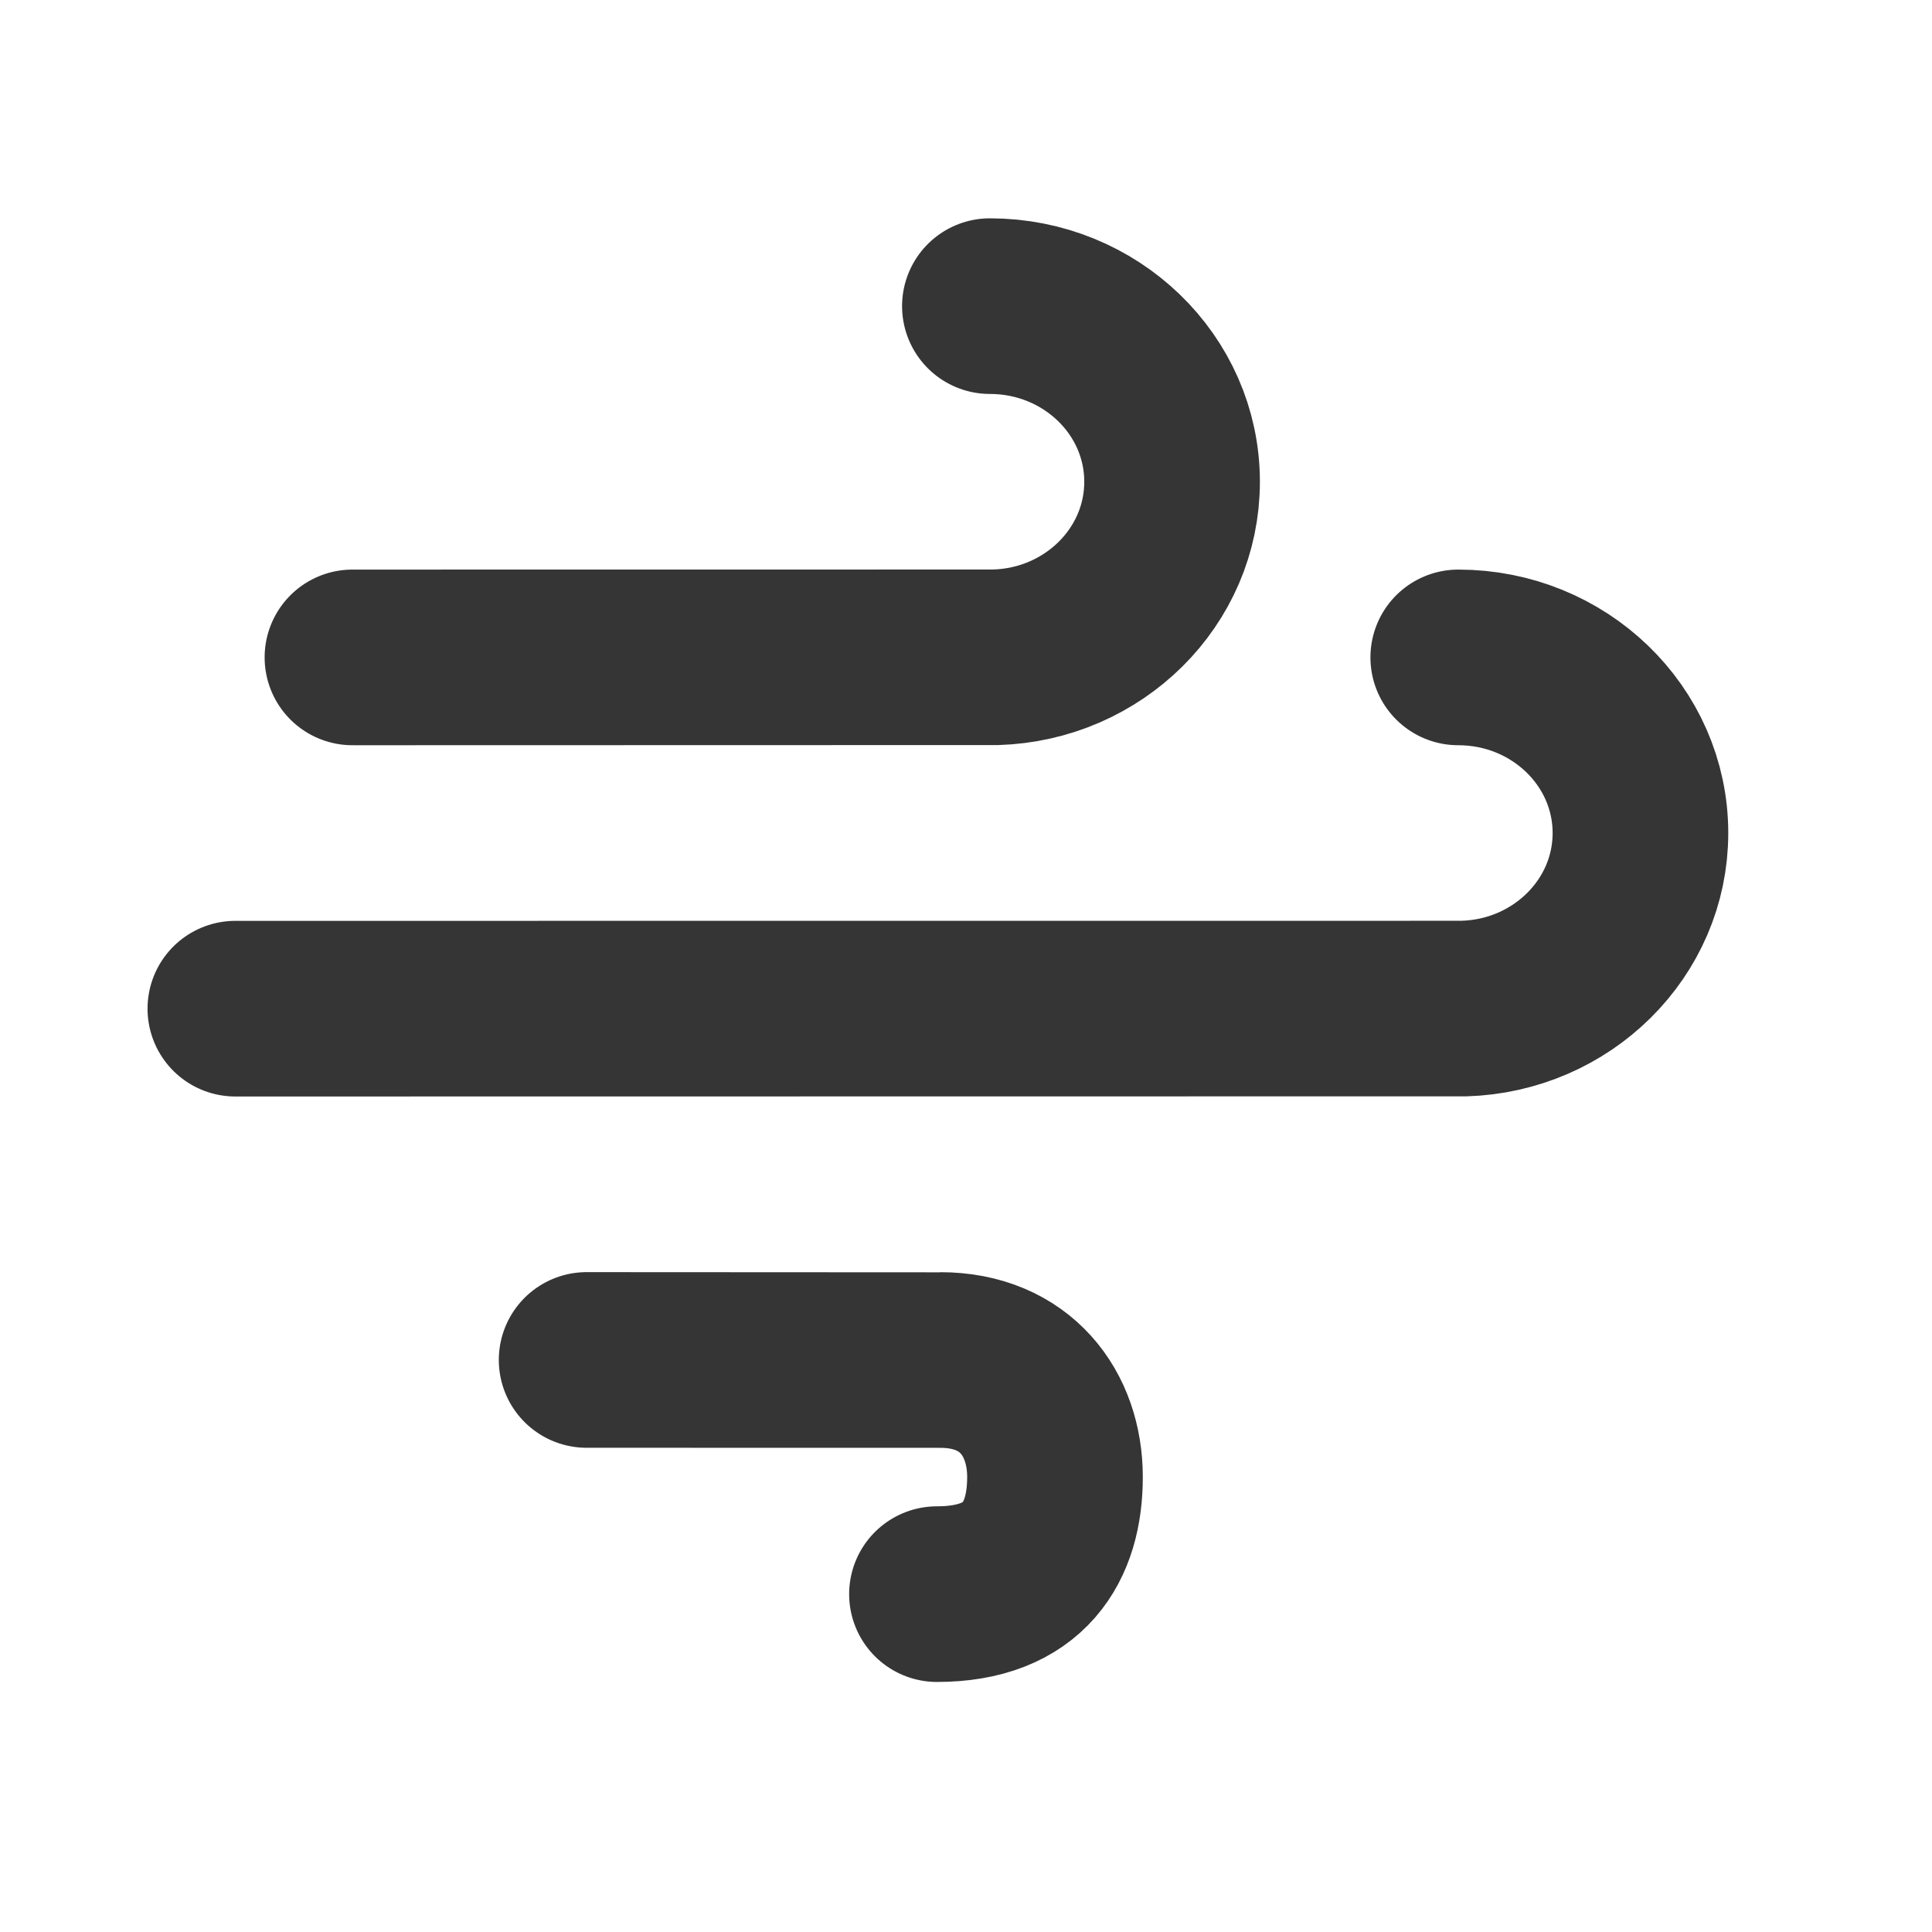
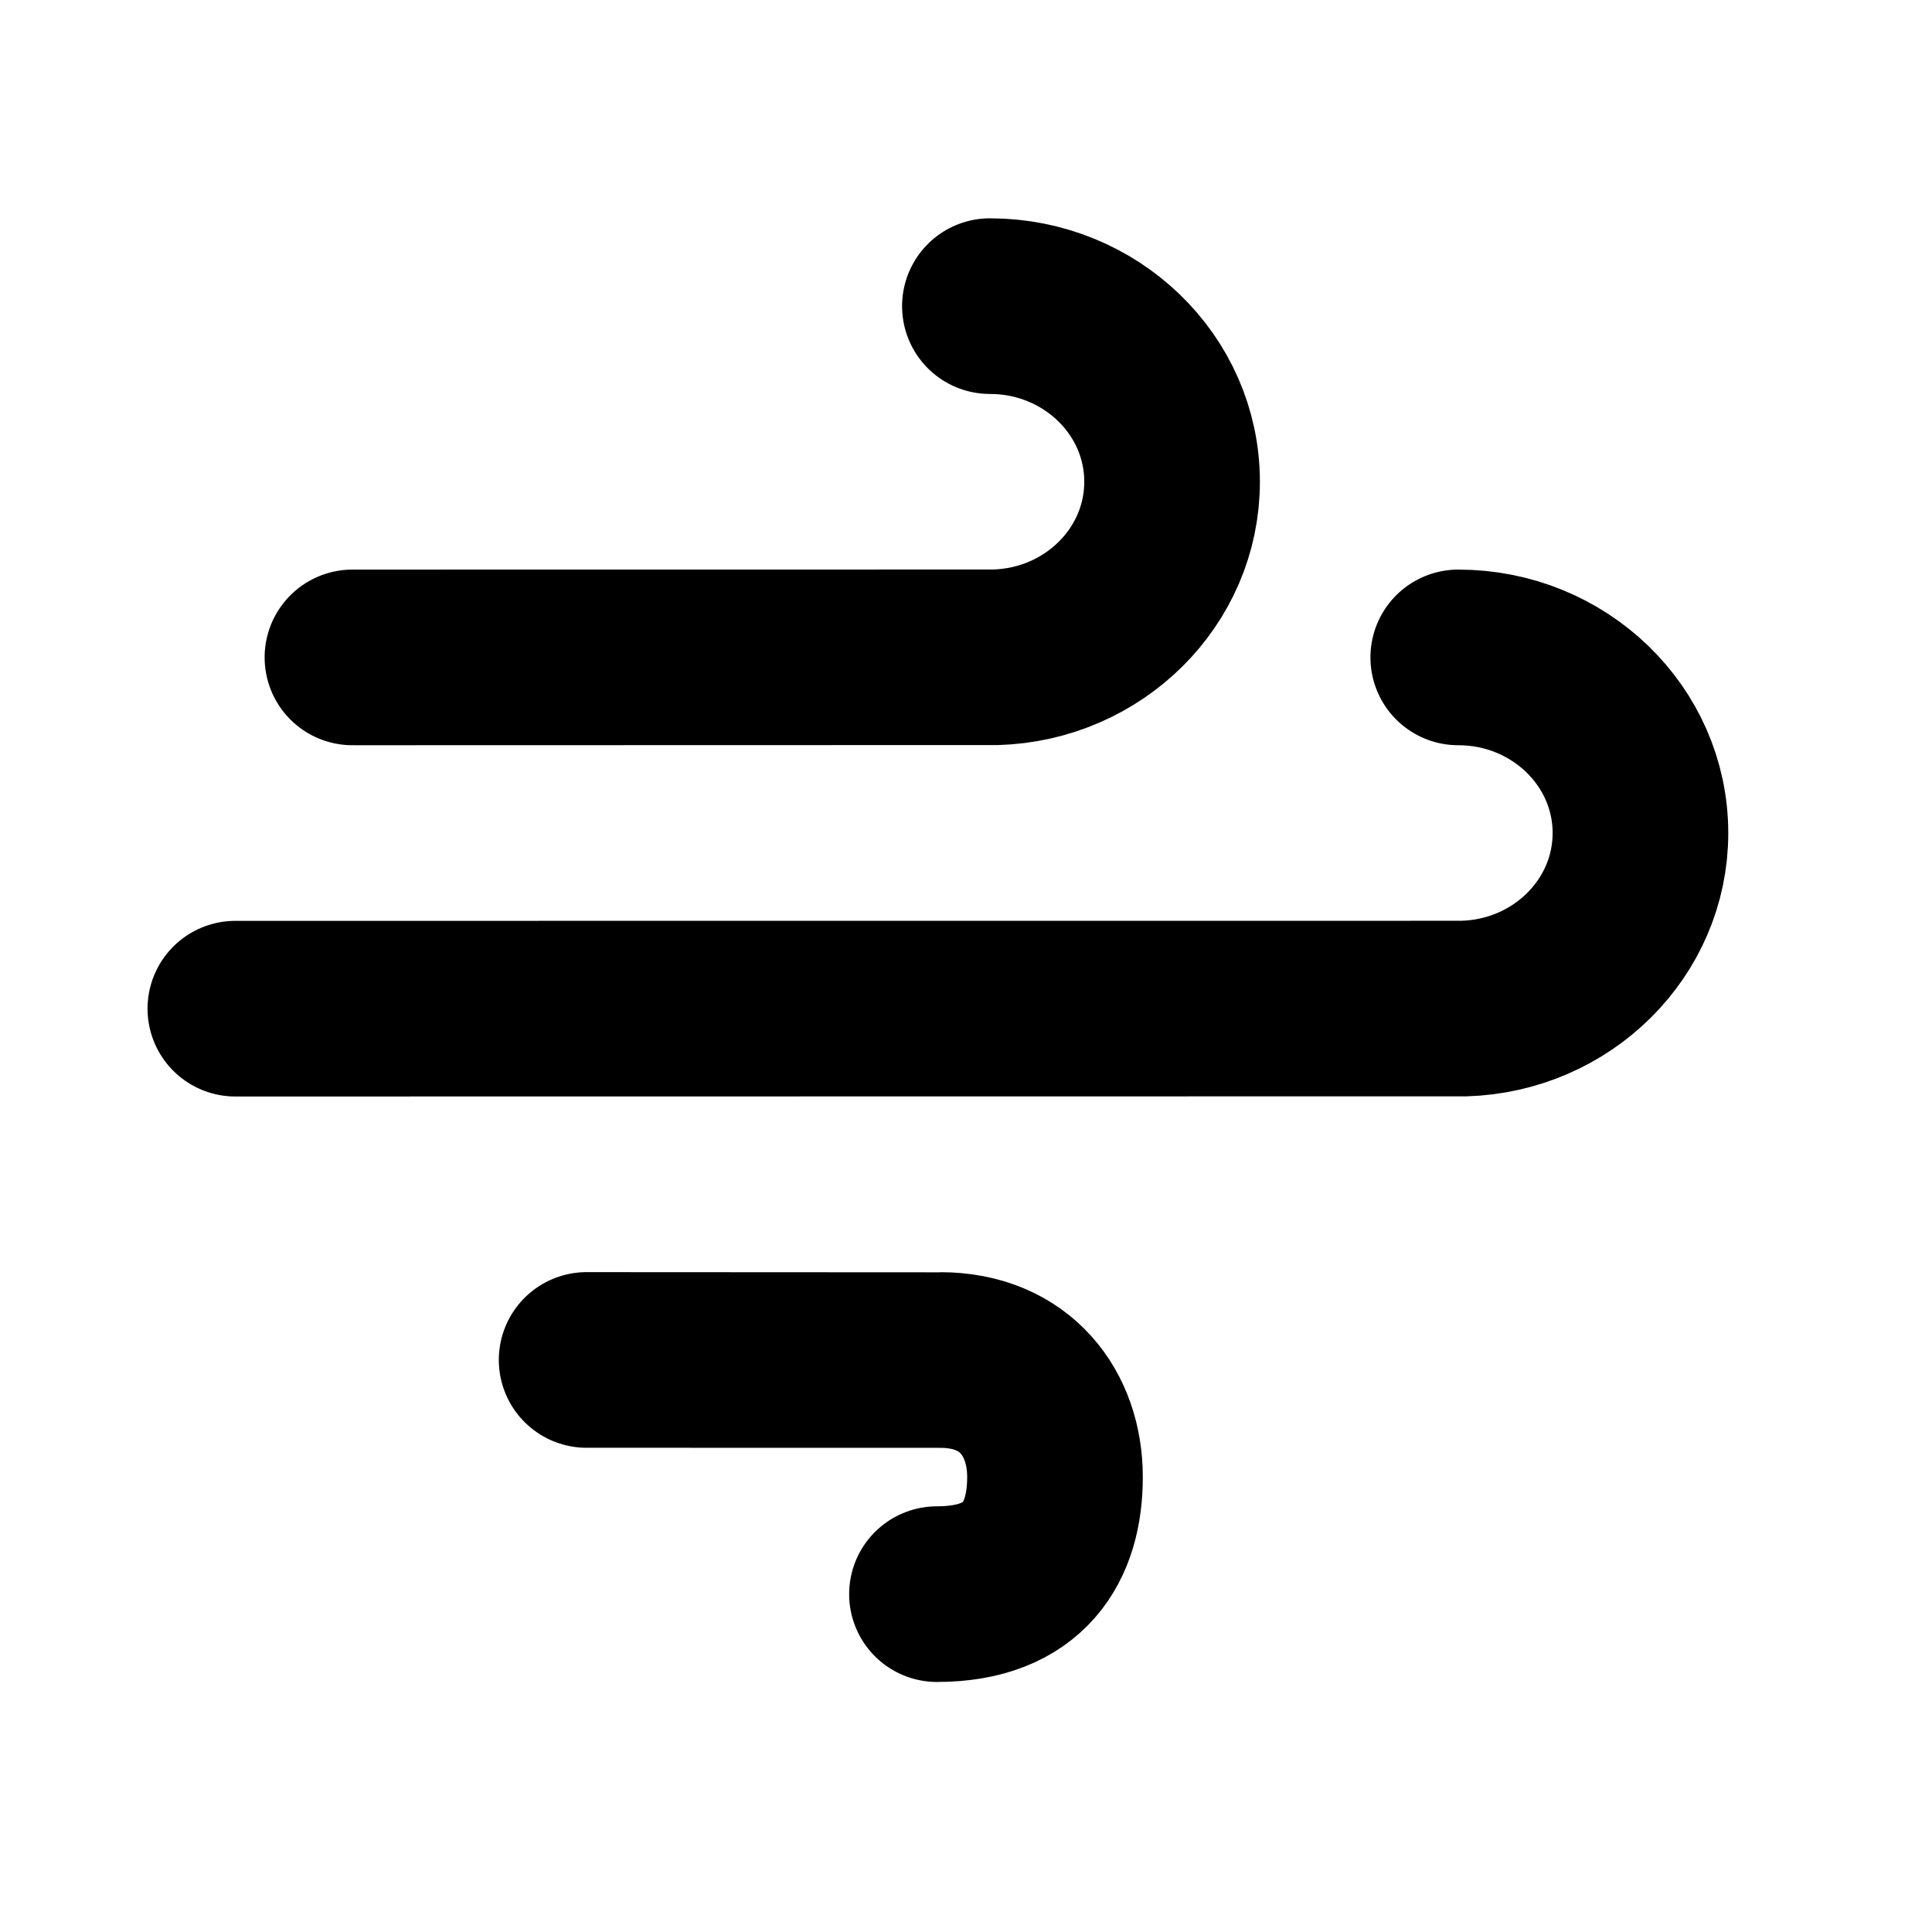
<svg xmlns="http://www.w3.org/2000/svg" width="33" height="33" viewBox="0 0 33 33" fill="none">
-   <path d="M4.02 17.229C4.02 17.229 24.973 17.228 25.005 17.227C26.678 17.178 28.02 15.854 28.02 14.229C28.02 12.572 26.627 11.229 24.908 11.229" stroke="#353535" stroke-width="3" stroke-linecap="round" />
-   <path d="M6.02 11.229C6.02 11.229 16.973 11.228 17.005 11.227C18.678 11.178 20.02 9.854 20.02 8.229C20.02 6.572 18.627 5.229 16.908 5.229" stroke="#353535" stroke-width="3" stroke-linecap="round" />
-   <path d="M10.02 23.229C10.02 23.229 16.041 23.229 16.059 23.23C17.348 23.229 18.02 24.145 18.02 25.229C18.02 26.333 17.504 27.229 16.004 27.229" stroke="#353535" stroke-width="3" stroke-linecap="round" />
+   <path d="M4.02 17.229C4.02 17.229 24.973 17.228 25.005 17.227C26.678 17.178 28.02 15.854 28.02 14.229C28.02 12.572 26.627 11.229 24.908 11.229" stroke="currentColor" stroke-width="3" stroke-linecap="round" />
+   <path d="M6.02 11.229C6.02 11.229 16.973 11.228 17.005 11.227C18.678 11.178 20.02 9.854 20.02 8.229C20.02 6.572 18.627 5.229 16.908 5.229" stroke="currentColor" stroke-width="3" stroke-linecap="round" />
+   <path d="M10.02 23.229C10.02 23.229 16.041 23.229 16.059 23.23C17.348 23.229 18.02 24.145 18.02 25.229C18.02 26.333 17.504 27.229 16.004 27.229" stroke="currentColor" stroke-width="3" stroke-linecap="round" />
</svg>
